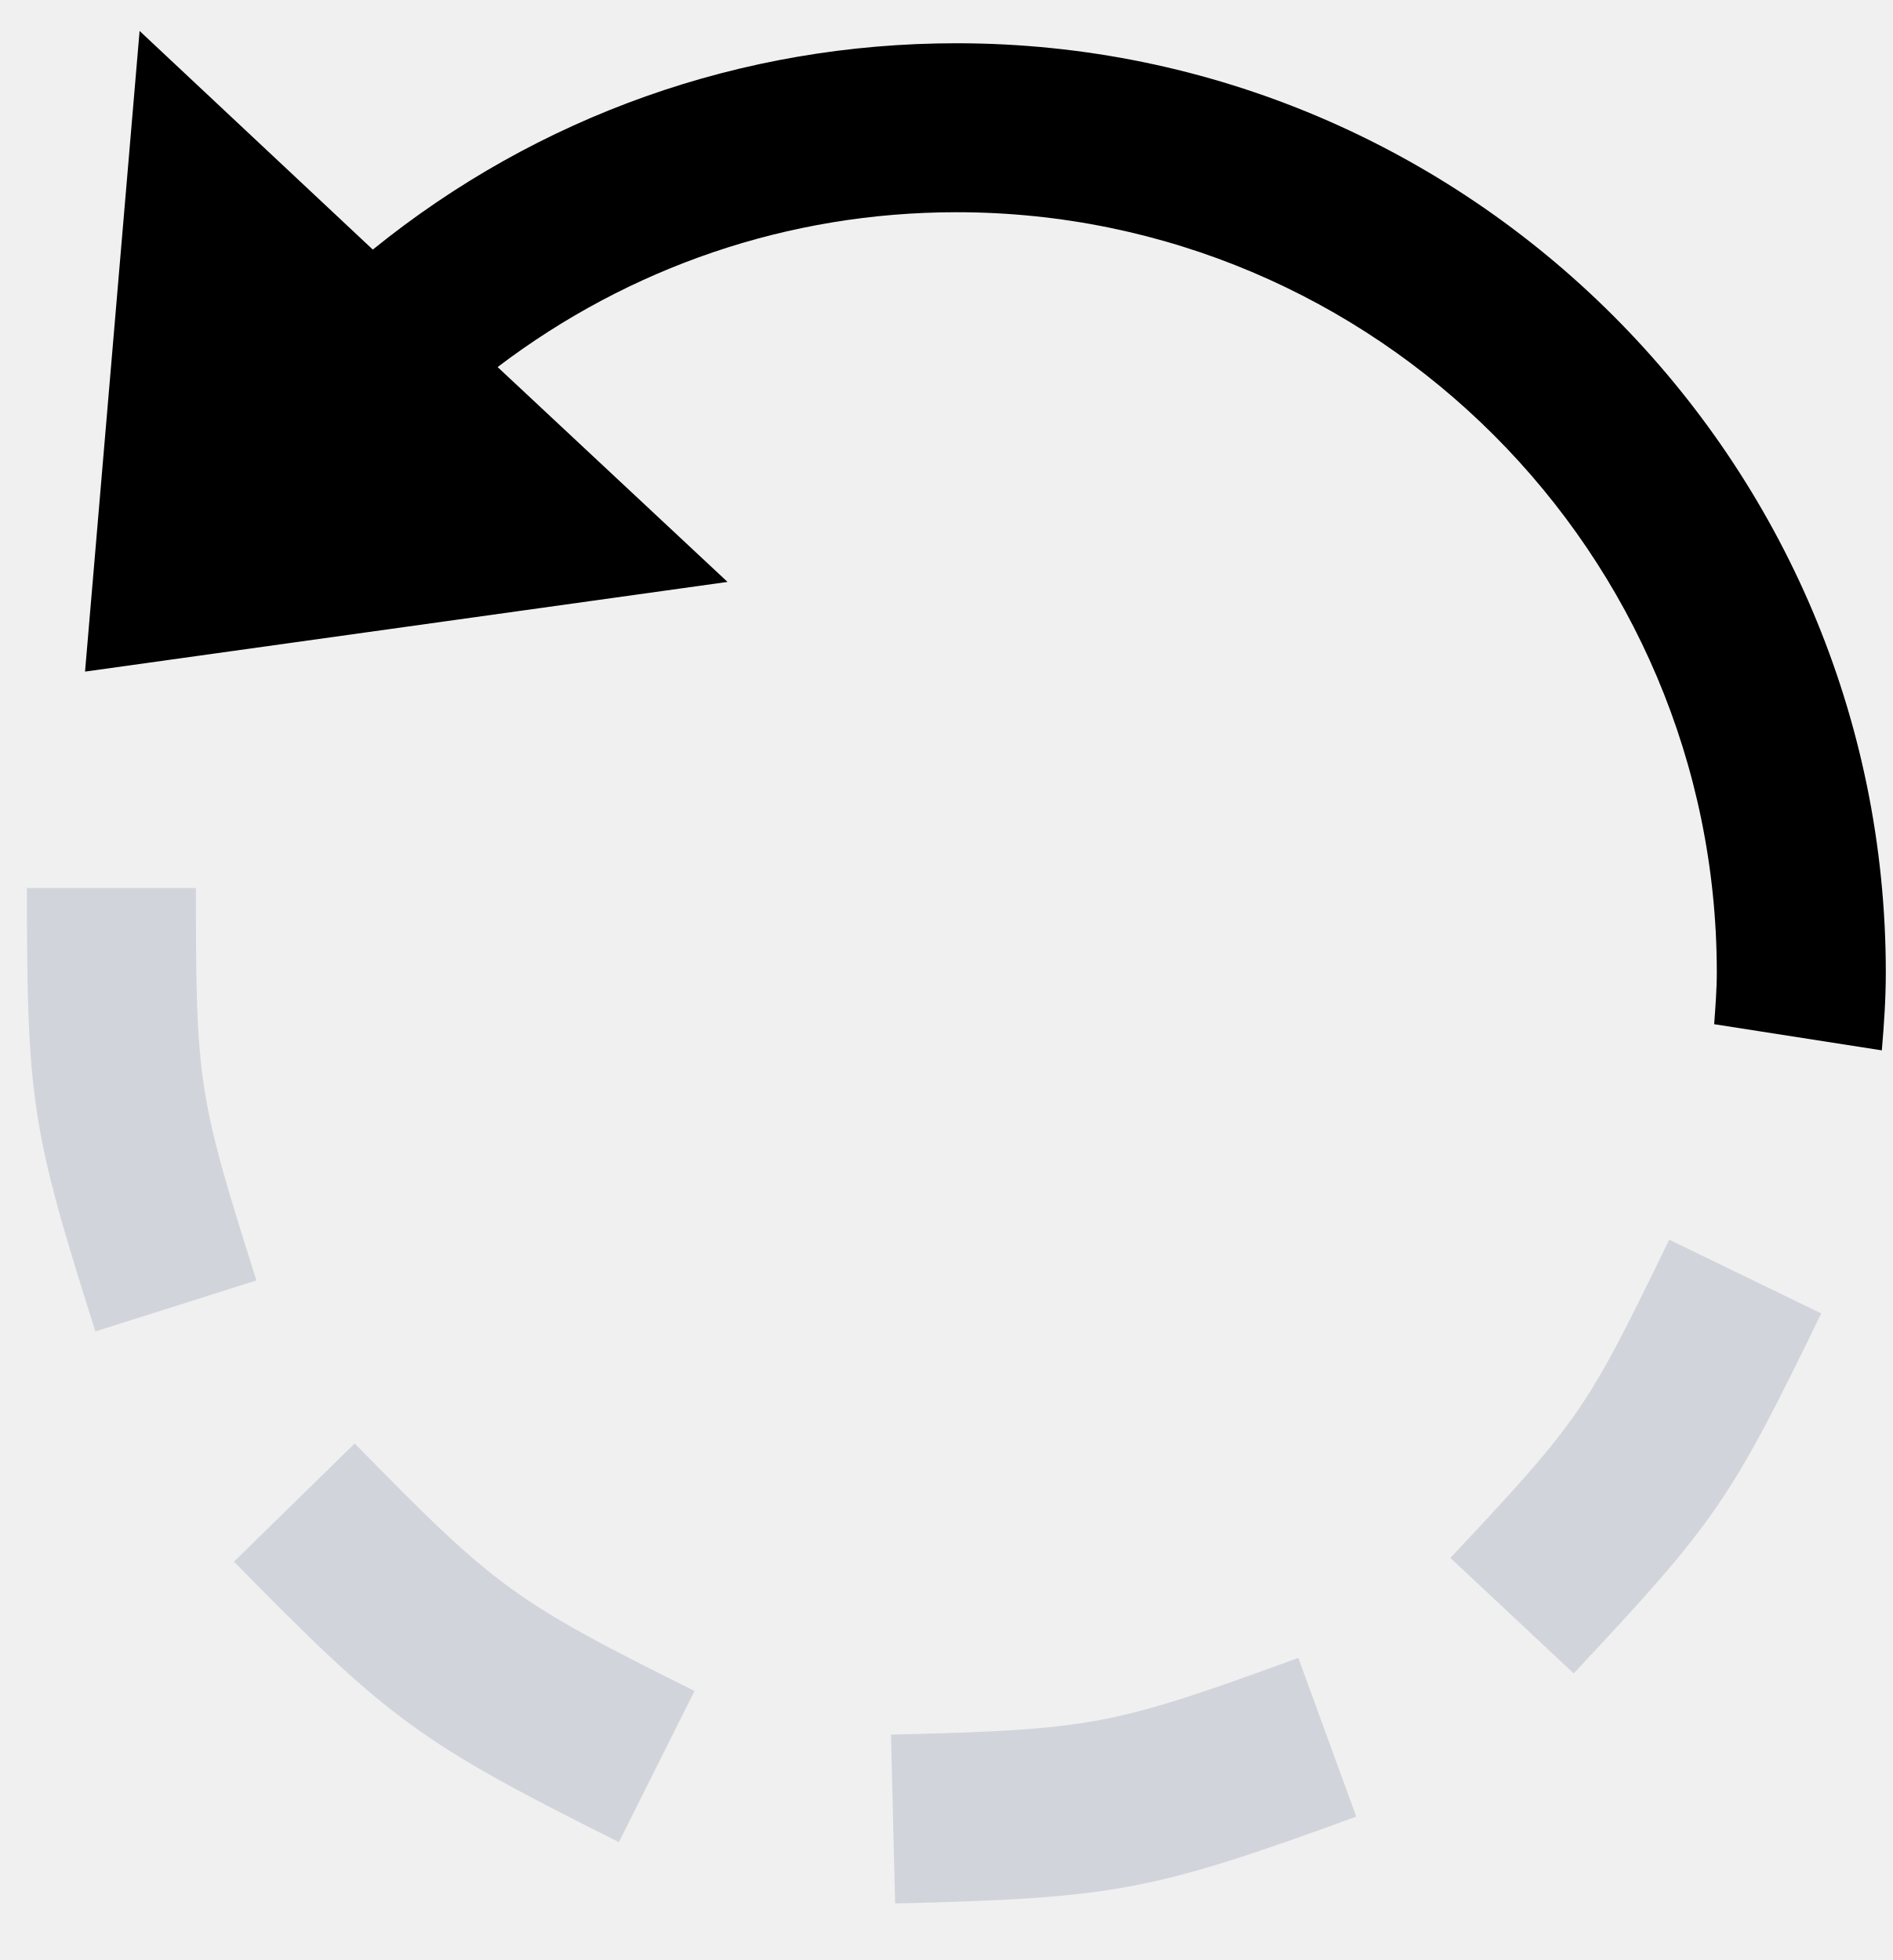
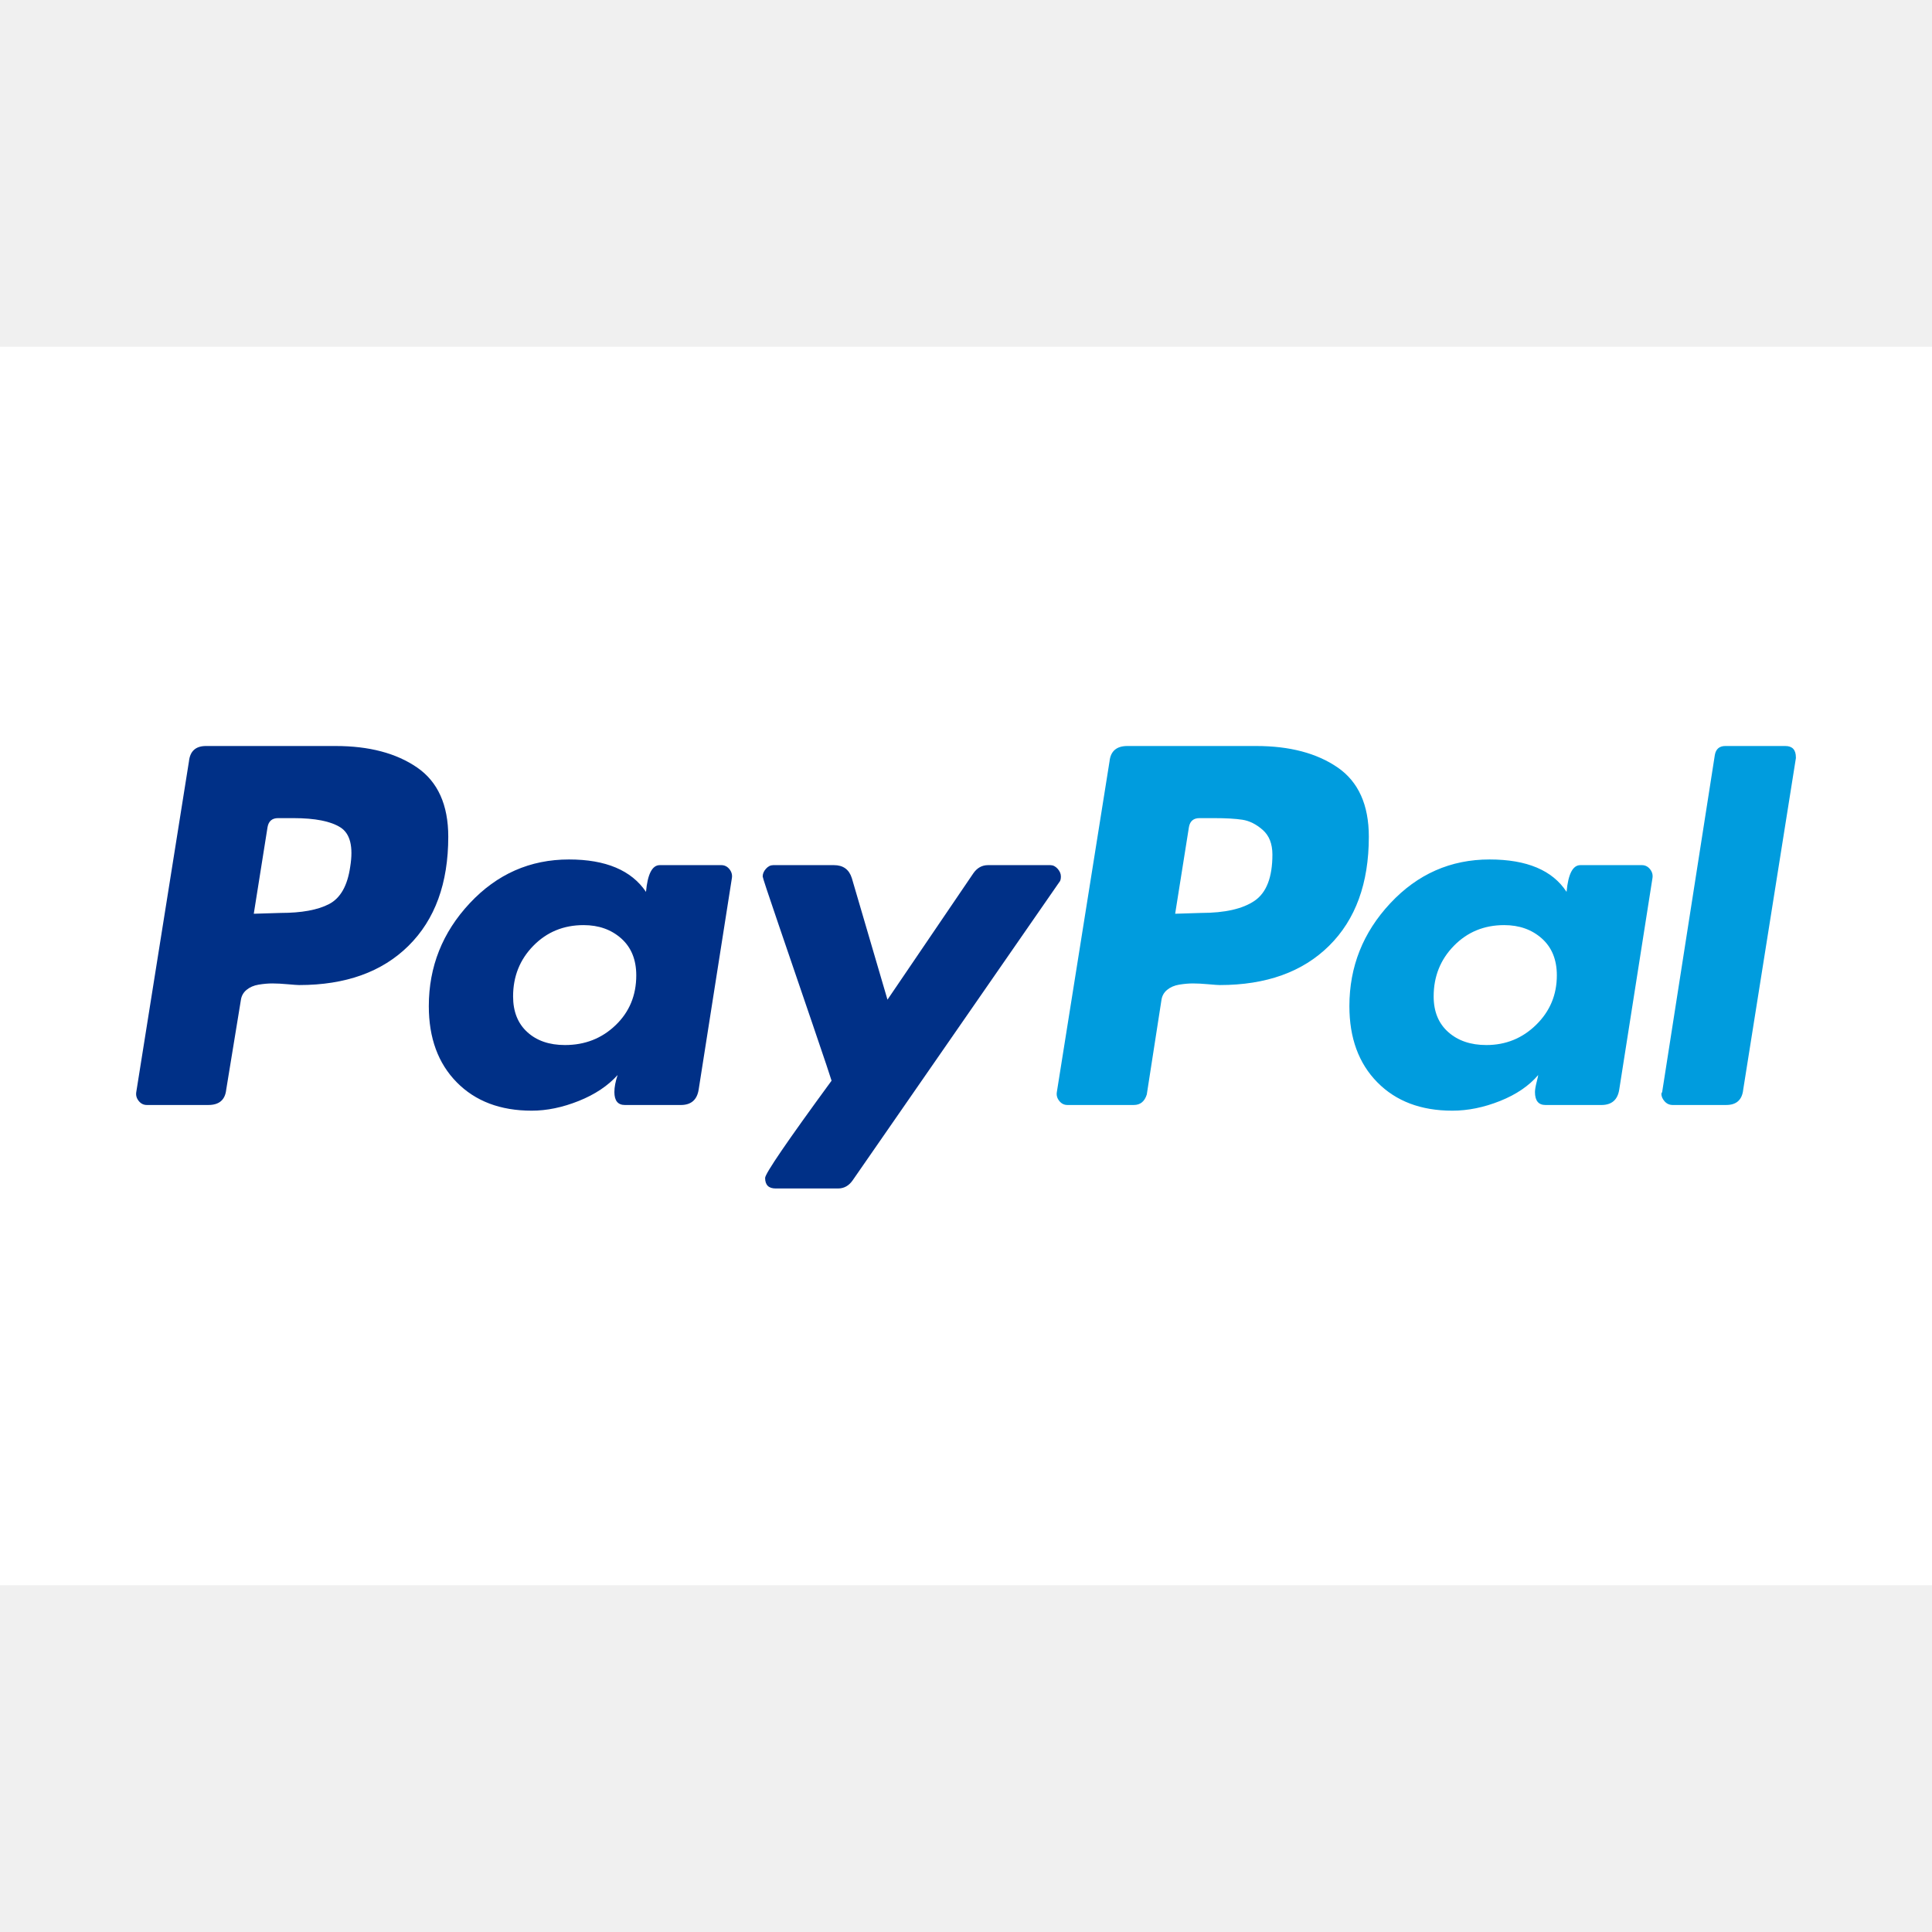
- <svg xmlns="http://www.w3.org/2000/svg" width="28" height="29" viewBox="0 0 28 29" fill="none">
-   <path d="M21.455 23.051L23.279 24.76C25.388 22.508 25.598 22.2 26.941 19.433L24.692 18.342C23.464 20.873 23.38 20.995 21.455 23.051Z" fill="#D1D5DB" />
-   <path d="M13.18 25.665L13.241 28.164C16.509 28.084 17.03 27.984 20.063 26.879L19.206 24.53C16.443 25.536 16.174 25.591 13.18 25.665Z" fill="#D1D5DB" />
-   <path d="M5.247 21.357L3.461 23.106C5.757 25.449 6.209 25.784 9.155 27.256L10.274 25.02C7.599 23.685 7.345 23.502 5.247 21.357Z" fill="#D1D5DB" />
-   <path d="M2.898 13.139H0.398C0.398 16.292 0.466 16.717 1.411 19.7L3.793 18.945C2.928 16.215 2.898 16.015 2.898 13.139Z" fill="#D1D5DB" />
-   <path d="M7.361 5.431C9.307 3.953 11.662 3.14 14.148 3.14C20.351 3.14 25.396 8.186 25.396 14.389C25.396 14.648 25.375 14.9 25.357 15.154L27.837 15.541C27.87 15.16 27.896 14.777 27.896 14.389C27.896 6.809 21.728 0.64 14.148 0.64C10.967 0.64 7.952 1.718 5.515 3.693L2.065 0.458L1.258 9.937L10.762 8.61L7.361 5.431Z" fill="currentColor" />
+ <svg xmlns="http://www.w3.org/2000/svg" width="800px" height="800px" viewBox="0 -140 780 780" enable-background="new 0 0 780 500" version="1.1" xml:space="preserve">
+   <rect width="780" height="500" fill="#FFF" />
+   <path d="m168.38 169.85c-8.399-5.774-19.359-8.668-32.88-8.668h-52.346c-4.145 0-6.435 2.073-6.87 6.214l-21.265 133.48c-0.221 1.311 0.107 2.51 0.981 3.6 0.869 1.093 1.962 1.636 3.271 1.636h24.864c4.361 0 6.758-2.068 7.198-6.216l5.888-35.985c0.215-1.744 0.982-3.162 2.291-4.254 1.308-1.09 2.944-1.804 4.907-2.13 1.963-0.324 3.814-0.487 5.562-0.487 1.743 0 3.814 0.11 6.217 0.327 2.397 0.218 3.925 0.324 4.58 0.324 18.756 0 33.478-5.285 44.167-15.866 10.684-10.577 16.032-25.244 16.032-44.004 0-12.868-4.202-22.192-12.597-27.975zm-26.99 40.08c-1.094 7.635-3.926 12.649-8.506 15.049-4.581 2.403-11.124 3.597-19.629 3.597l-10.797 0.328 5.563-35.007c0.434-2.397 1.851-3.597 4.252-3.597h6.218c8.72 0 15.049 1.257 18.975 3.761 3.924 2.51 5.233 7.802 3.924 15.869z" fill="#003087" />
+   <path d="m720.79 161.18h-24.208c-2.405 0-3.821 1.2-4.253 3.599l-21.267 136.1-0.328 0.654c0 1.096 0.437 2.127 1.311 3.109 0.868 0.979 1.963 1.471 3.271 1.471h21.595c4.138 0 6.429-2.068 6.871-6.215l21.265-133.81v-0.325c-2e-3 -3.053-1.424-4.58-4.257-4.58z" fill="#009CDE" />
+   <path d="m428.31 213.86c0-1.088-0.438-2.126-1.306-3.106-0.875-0.981-1.857-1.474-2.945-1.474h-25.191c-2.404 0-4.366 1.096-5.89 3.271l-34.679 51.04-14.394-49.075c-1.096-3.488-3.493-5.236-7.198-5.236h-24.54c-1.093 0-2.075 0.492-2.942 1.474-0.875 0.98-1.309 2.019-1.309 3.106 0 0.44 2.127 6.871 6.379 19.303 4.252 12.434 8.833 25.848 13.741 40.244 4.908 14.394 7.468 22.031 7.688 22.898-17.886 24.43-26.826 37.518-26.826 39.26 0 2.838 1.417 4.254 4.253 4.254h25.191c2.399 0 4.361-1.088 5.89-3.271l83.427-120.4c0.433-0.433 0.651-1.193 0.651-2.289z" fill="#003087" />
+   <path d="m662.89 209.28h-24.865c-3.056 0-4.904 3.599-5.559 10.797-5.677-8.72-16.031-13.088-31.083-13.088-15.704 0-29.065 5.89-40.077 17.668-11.016 11.779-16.521 25.631-16.521 41.551 0 12.871 3.761 23.121 11.285 30.752 7.524 7.639 17.611 11.451 30.266 11.451 6.323 0 12.757-1.311 19.3-3.926 6.544-2.617 11.665-6.105 15.379-10.469 0 0.219-0.222 1.198-0.654 2.942-0.44 1.748-0.655 3.06-0.655 3.926 0 3.494 1.414 5.234 4.254 5.234h22.576c4.138 0 6.541-2.068 7.193-6.216l13.415-85.389c0.215-1.309-0.111-2.507-0.981-3.599-0.876-1.087-1.964-1.634-3.273-1.634zm-42.694 64.452c-5.562 5.453-12.269 8.179-20.12 8.179-6.328 0-11.449-1.742-15.377-5.234-3.928-3.483-5.891-8.282-5.891-14.396 0-8.064 2.727-14.884 8.181-20.446 5.446-5.562 12.214-8.343 20.284-8.343 6.102 0 11.174 1.8 15.212 5.397 4.032 3.599 6.055 8.563 6.055 14.888-1e-3 7.851-2.783 14.505-8.344 19.955z" fill="#009CDE" />
+   <path d="m291.23 209.28h-24.864c-3.058 0-4.908 3.599-5.563 10.797-5.889-8.72-16.25-13.088-31.081-13.088-15.704 0-29.065 5.89-40.078 17.668-11.016 11.779-16.521 25.631-16.521 41.551 0 12.871 3.763 23.121 11.288 30.752 7.525 7.639 17.61 11.451 30.262 11.451 6.104 0 12.433-1.311 18.975-3.926 6.543-2.617 11.778-6.105 15.704-10.469-0.875 2.616-1.309 4.907-1.309 6.868 0 3.494 1.417 5.234 4.253 5.234h22.574c4.141 0 6.543-2.068 7.198-6.216l13.413-85.389c0.215-1.309-0.112-2.507-0.981-3.599-0.873-1.087-1.962-1.634-3.27-1.634zm-42.695 64.614c-5.563 5.351-12.382 8.017-20.447 8.017-6.329 0-11.4-1.742-15.214-5.234-3.819-3.483-5.726-8.282-5.726-14.396 0-8.064 2.725-14.884 8.18-20.446 5.449-5.562 12.211-8.343 20.284-8.343 6.104 0 11.175 1.8 15.214 5.398 4.032 3.599 6.052 8.563 6.052 14.888 0 8.069-2.781 14.778-8.343 20.116z" fill="#003087" />
+   <path d="m540.04 169.85c-8.398-5.774-19.356-8.668-32.879-8.668h-52.02c-4.364 0-6.765 2.073-7.197 6.214l-21.266 133.48c-0.221 1.312 0.106 2.511 0.981 3.601 0.865 1.092 1.962 1.635 3.271 1.635h26.826c2.617 0 4.361-1.416 5.235-4.252l5.89-37.949c0.216-1.744 0.98-3.162 2.29-4.254 1.309-1.09 2.943-1.803 4.908-2.13 1.962-0.324 3.812-0.487 5.562-0.487 1.743 0 3.814 0.11 6.214 0.327 2.399 0.218 3.931 0.324 4.58 0.324 18.76 0 33.479-5.285 44.168-15.866 10.688-10.577 16.031-25.244 16.031-44.004 2e-3 -12.867-4.199-22.191-12.594-27.974zm-33.534 53.82c-4.799 3.271-11.997 4.906-21.592 4.906l-10.47 0.328 5.562-35.007c0.432-2.397 1.849-3.597 4.252-3.597h5.887c4.798 0 8.614 0.218 11.454 0.653 2.831 0.44 5.562 1.799 8.179 4.089 2.618 2.291 3.926 5.618 3.926 9.98 0 9.16-2.402 15.375-7.198 18.648z" fill="#009CDE" />
</svg>
